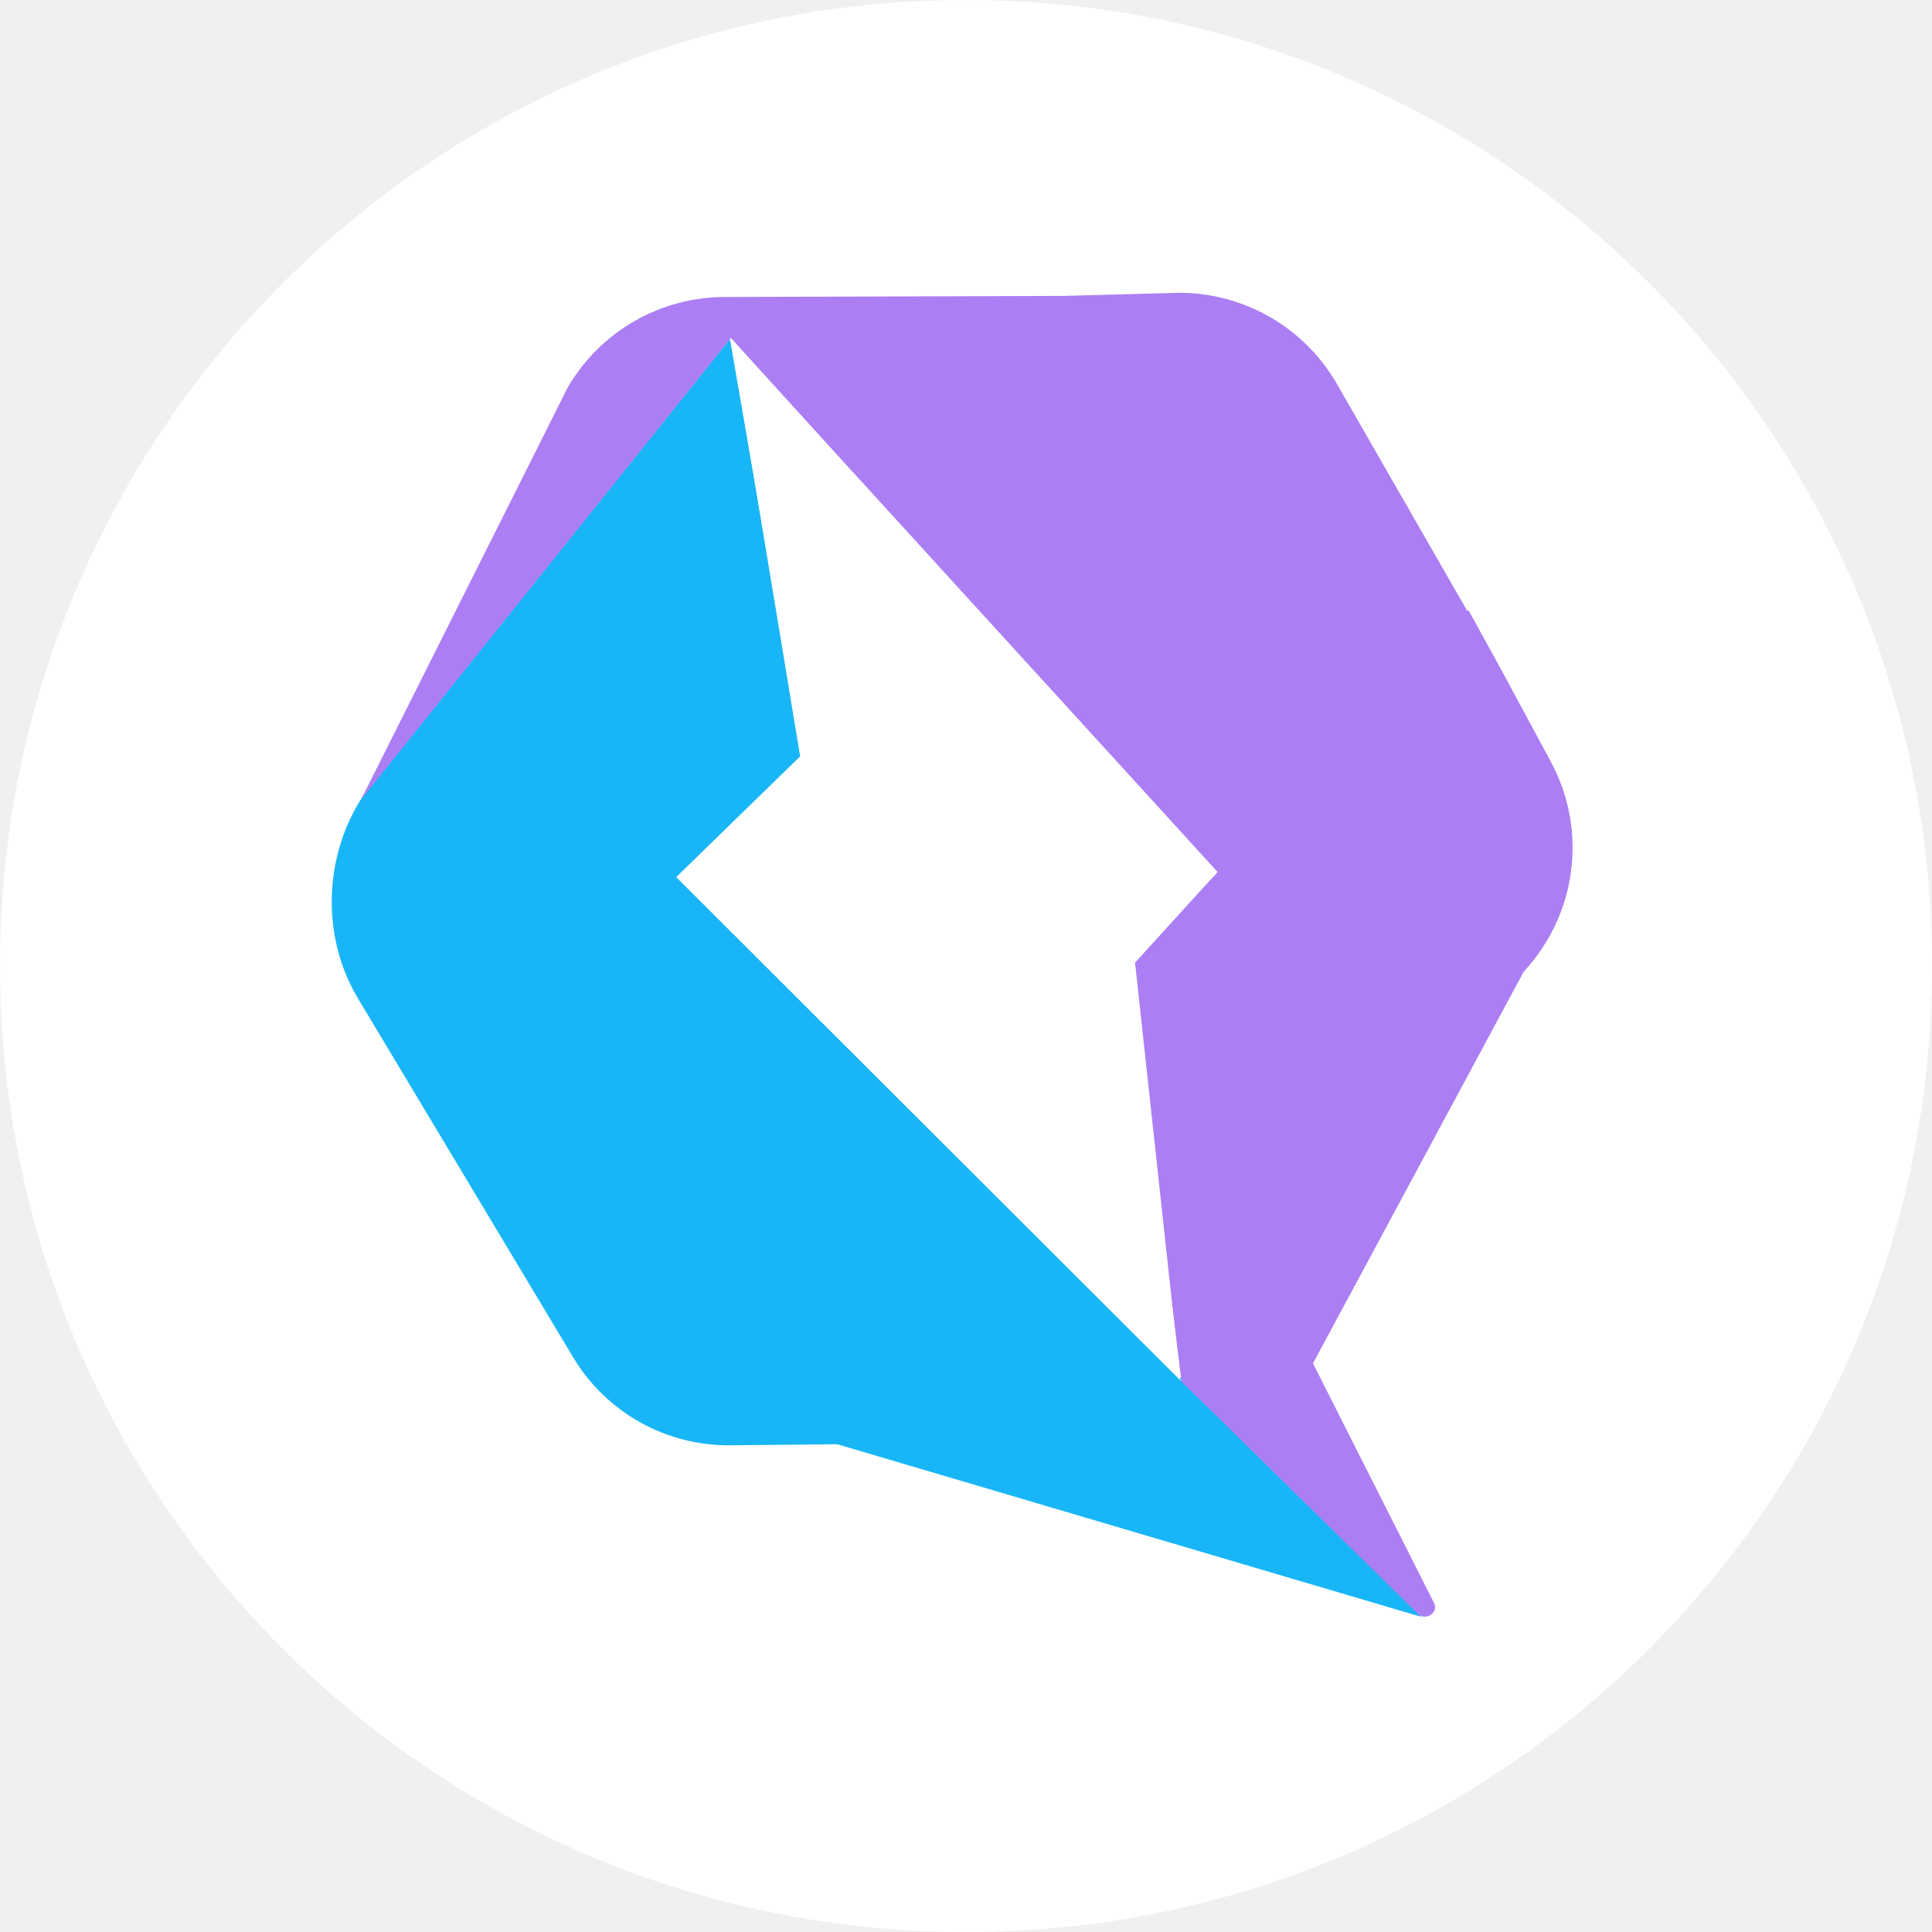
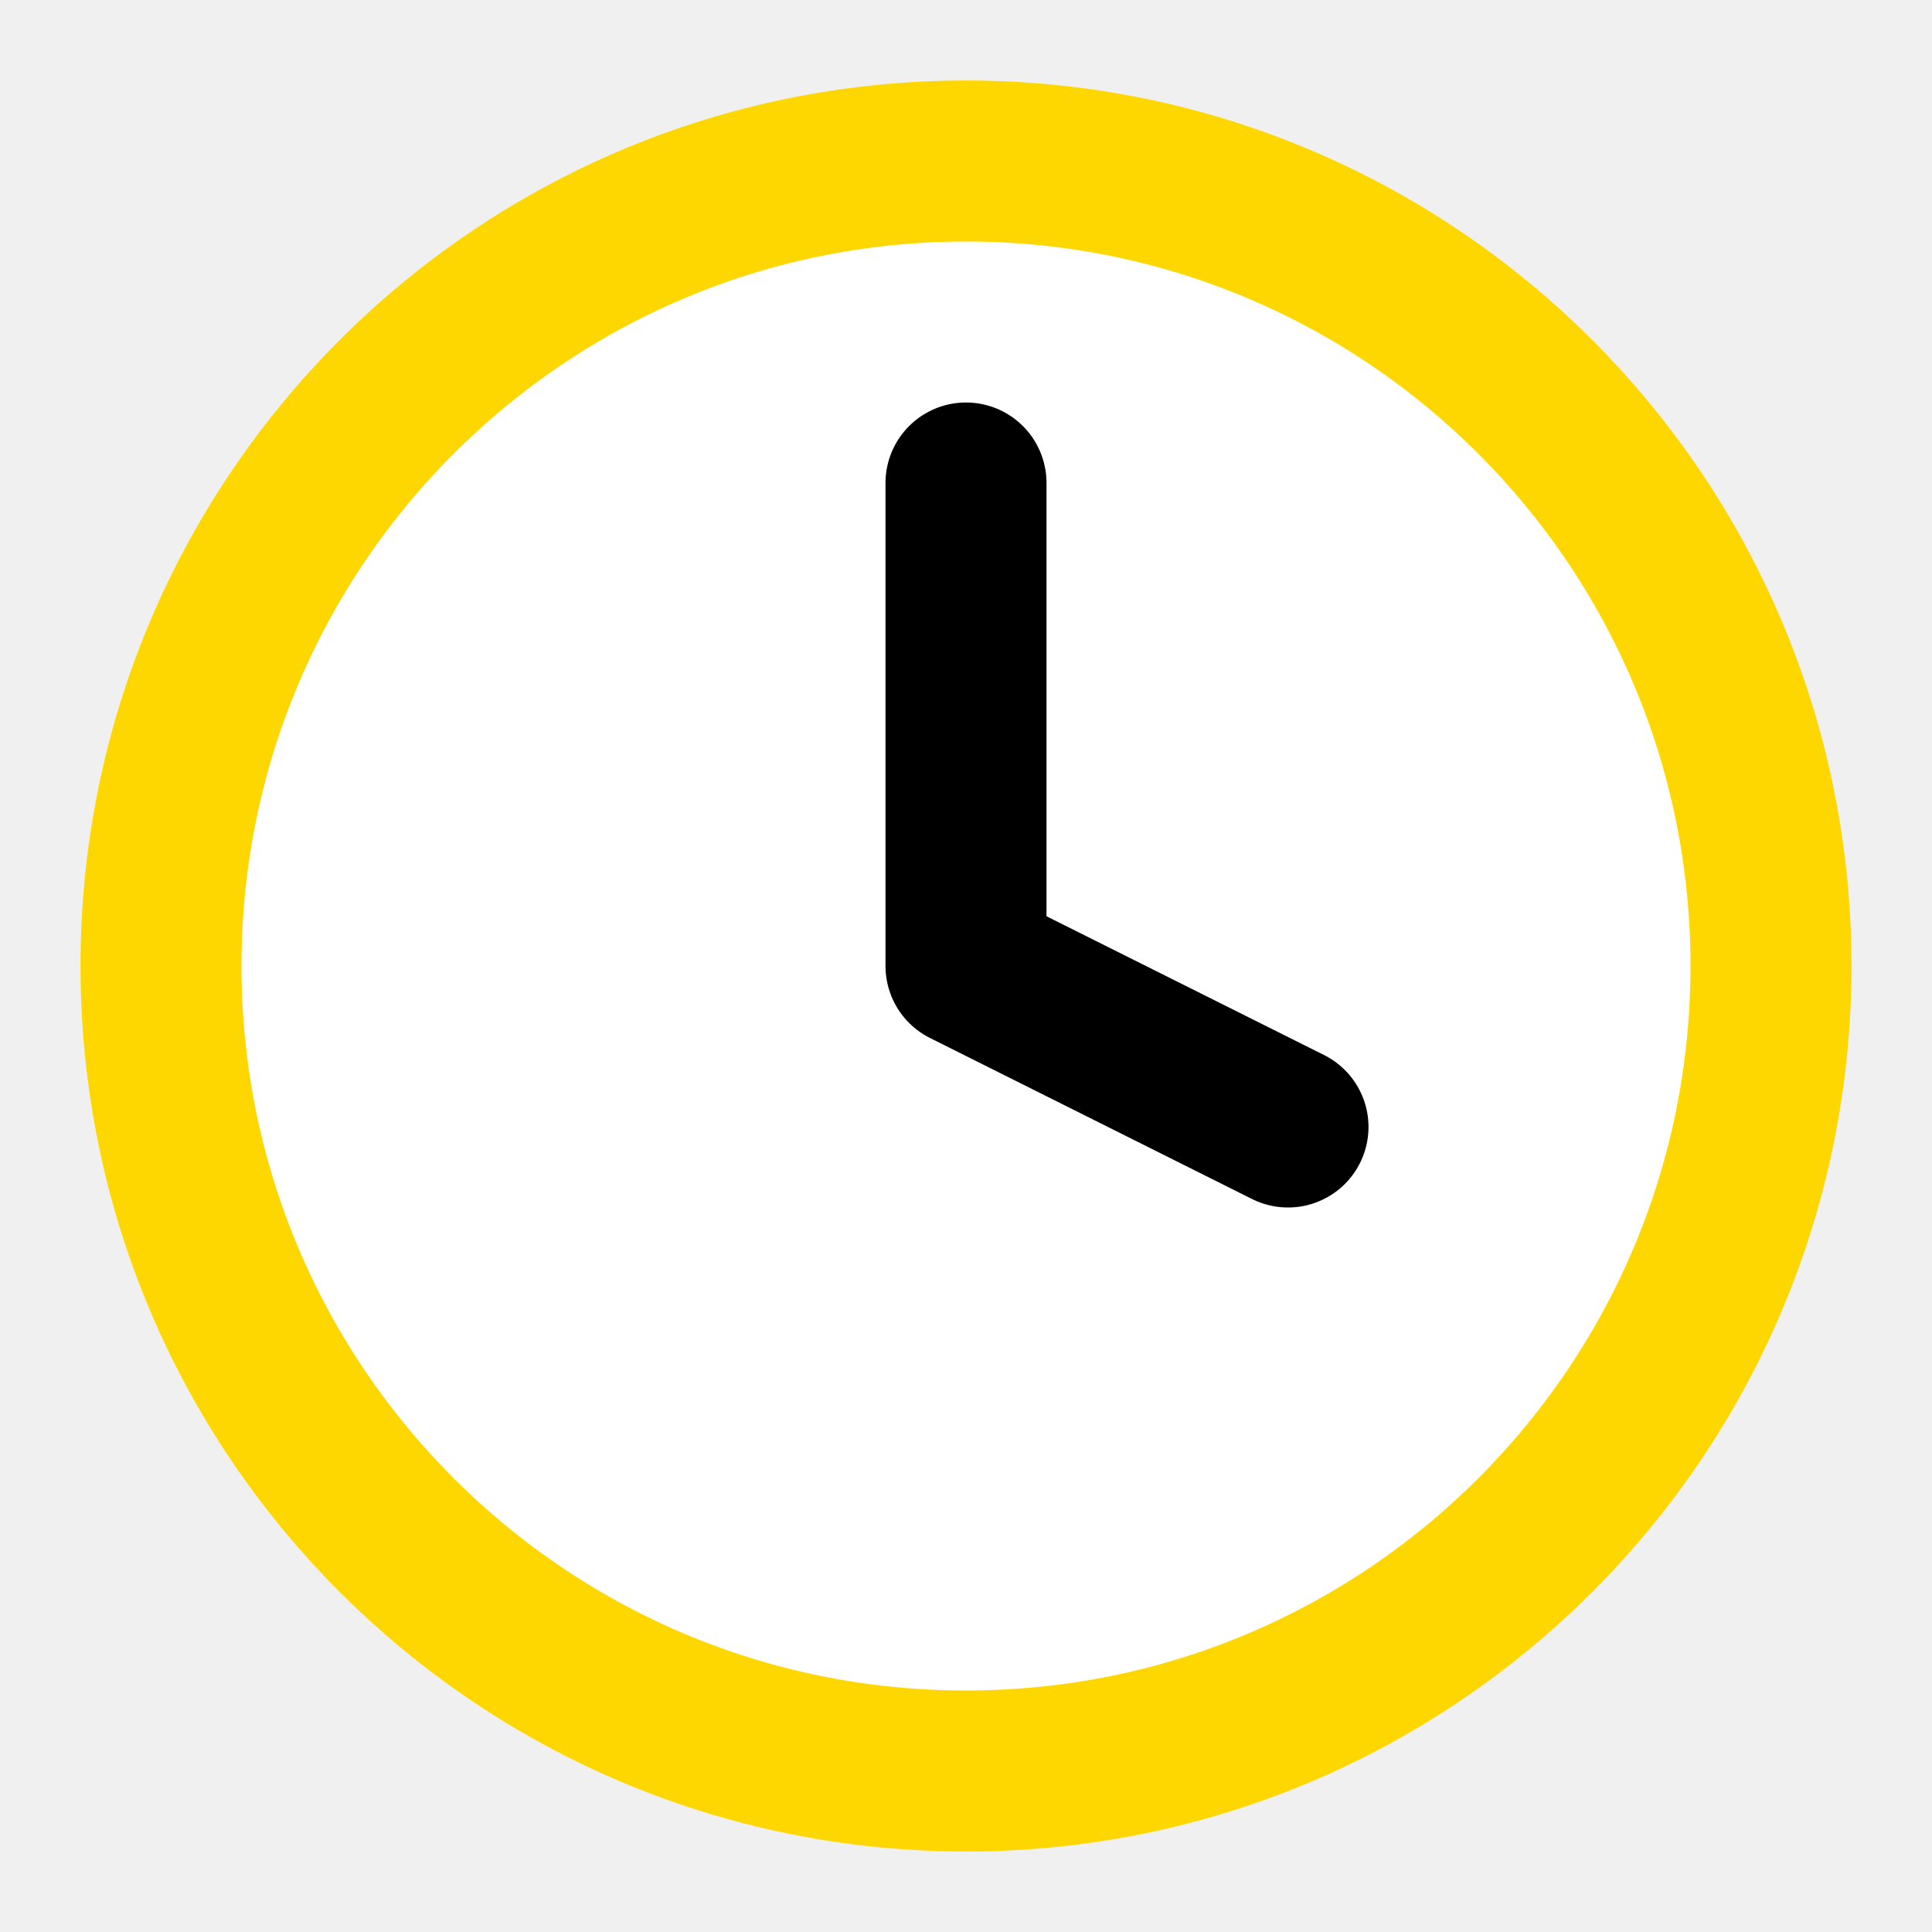
- <svg xmlns="http://www.w3.org/2000/svg" fill="none" viewBox="0 0 500 500">
-   <g clip-path="url(#a)">
-     <circle cx="250" cy="250" r="250" fill="#fff" />
-     <path fill="#18B6F6" d="m367.87 418.45-61.17-61.18-.94.13v-.67L175.7 227.53l32.05-31.13L188.9 87.73 99.56 199.09c-15.22 15.42-18.03 40.51-7.08 59.03l55.83 93.11a46.82 46.82 0 0 0 40.73 22.81l27.65-.27 151.18 44.68Z" />
-     <path fill="#AC7EF4" d="m401.25 196.94-12.29-22.81-6.41-11.67-2.54-4.56-.26.26-33.66-58.63a47.07 47.07 0 0 0-41.27-23.75l-29.51.8-88.01.28a47.07 47.07 0 0 0-40.33 23.34L93.4 207l95.76-119.54L314.7 226.19l-22.3 22.67 13.35 108.54.13-.26v.26h-.26l.26.27 10.42 10.2 50.62 49.78c2.13 2 5.6-.4 4.13-2.96l-31.25-61.85 54.5-101.3 1.73-2c.67-.81 1.33-1.62 1.87-2.42a46.8 46.8 0 0 0 3.34-50.18Z" />
-     <path fill="#fff" d="M315.1 225.65 189.18 87.6l17.9 108.14L175 227l130.5 130.27-11.75-108.14 21.37-23.48Z" />
-   </g>
-   <defs>
-     <clipPath id="a">
-       <path fill="#fff" d="M0 0h500v500H0z" />
-     </clipPath>
-   </defs>
+ <svg xmlns="http://www.w3.org/2000/svg" width="64" height="64" fill="none" viewBox="0 0 24 24" stroke="black" stroke-width="2" stroke-linecap="round" stroke-linejoin="round">
+   <circle cx="12" cy="12" r="10" stroke="gold" fill="white" />
+   <polyline points="12 6 12 12 16 14" />
</svg>
